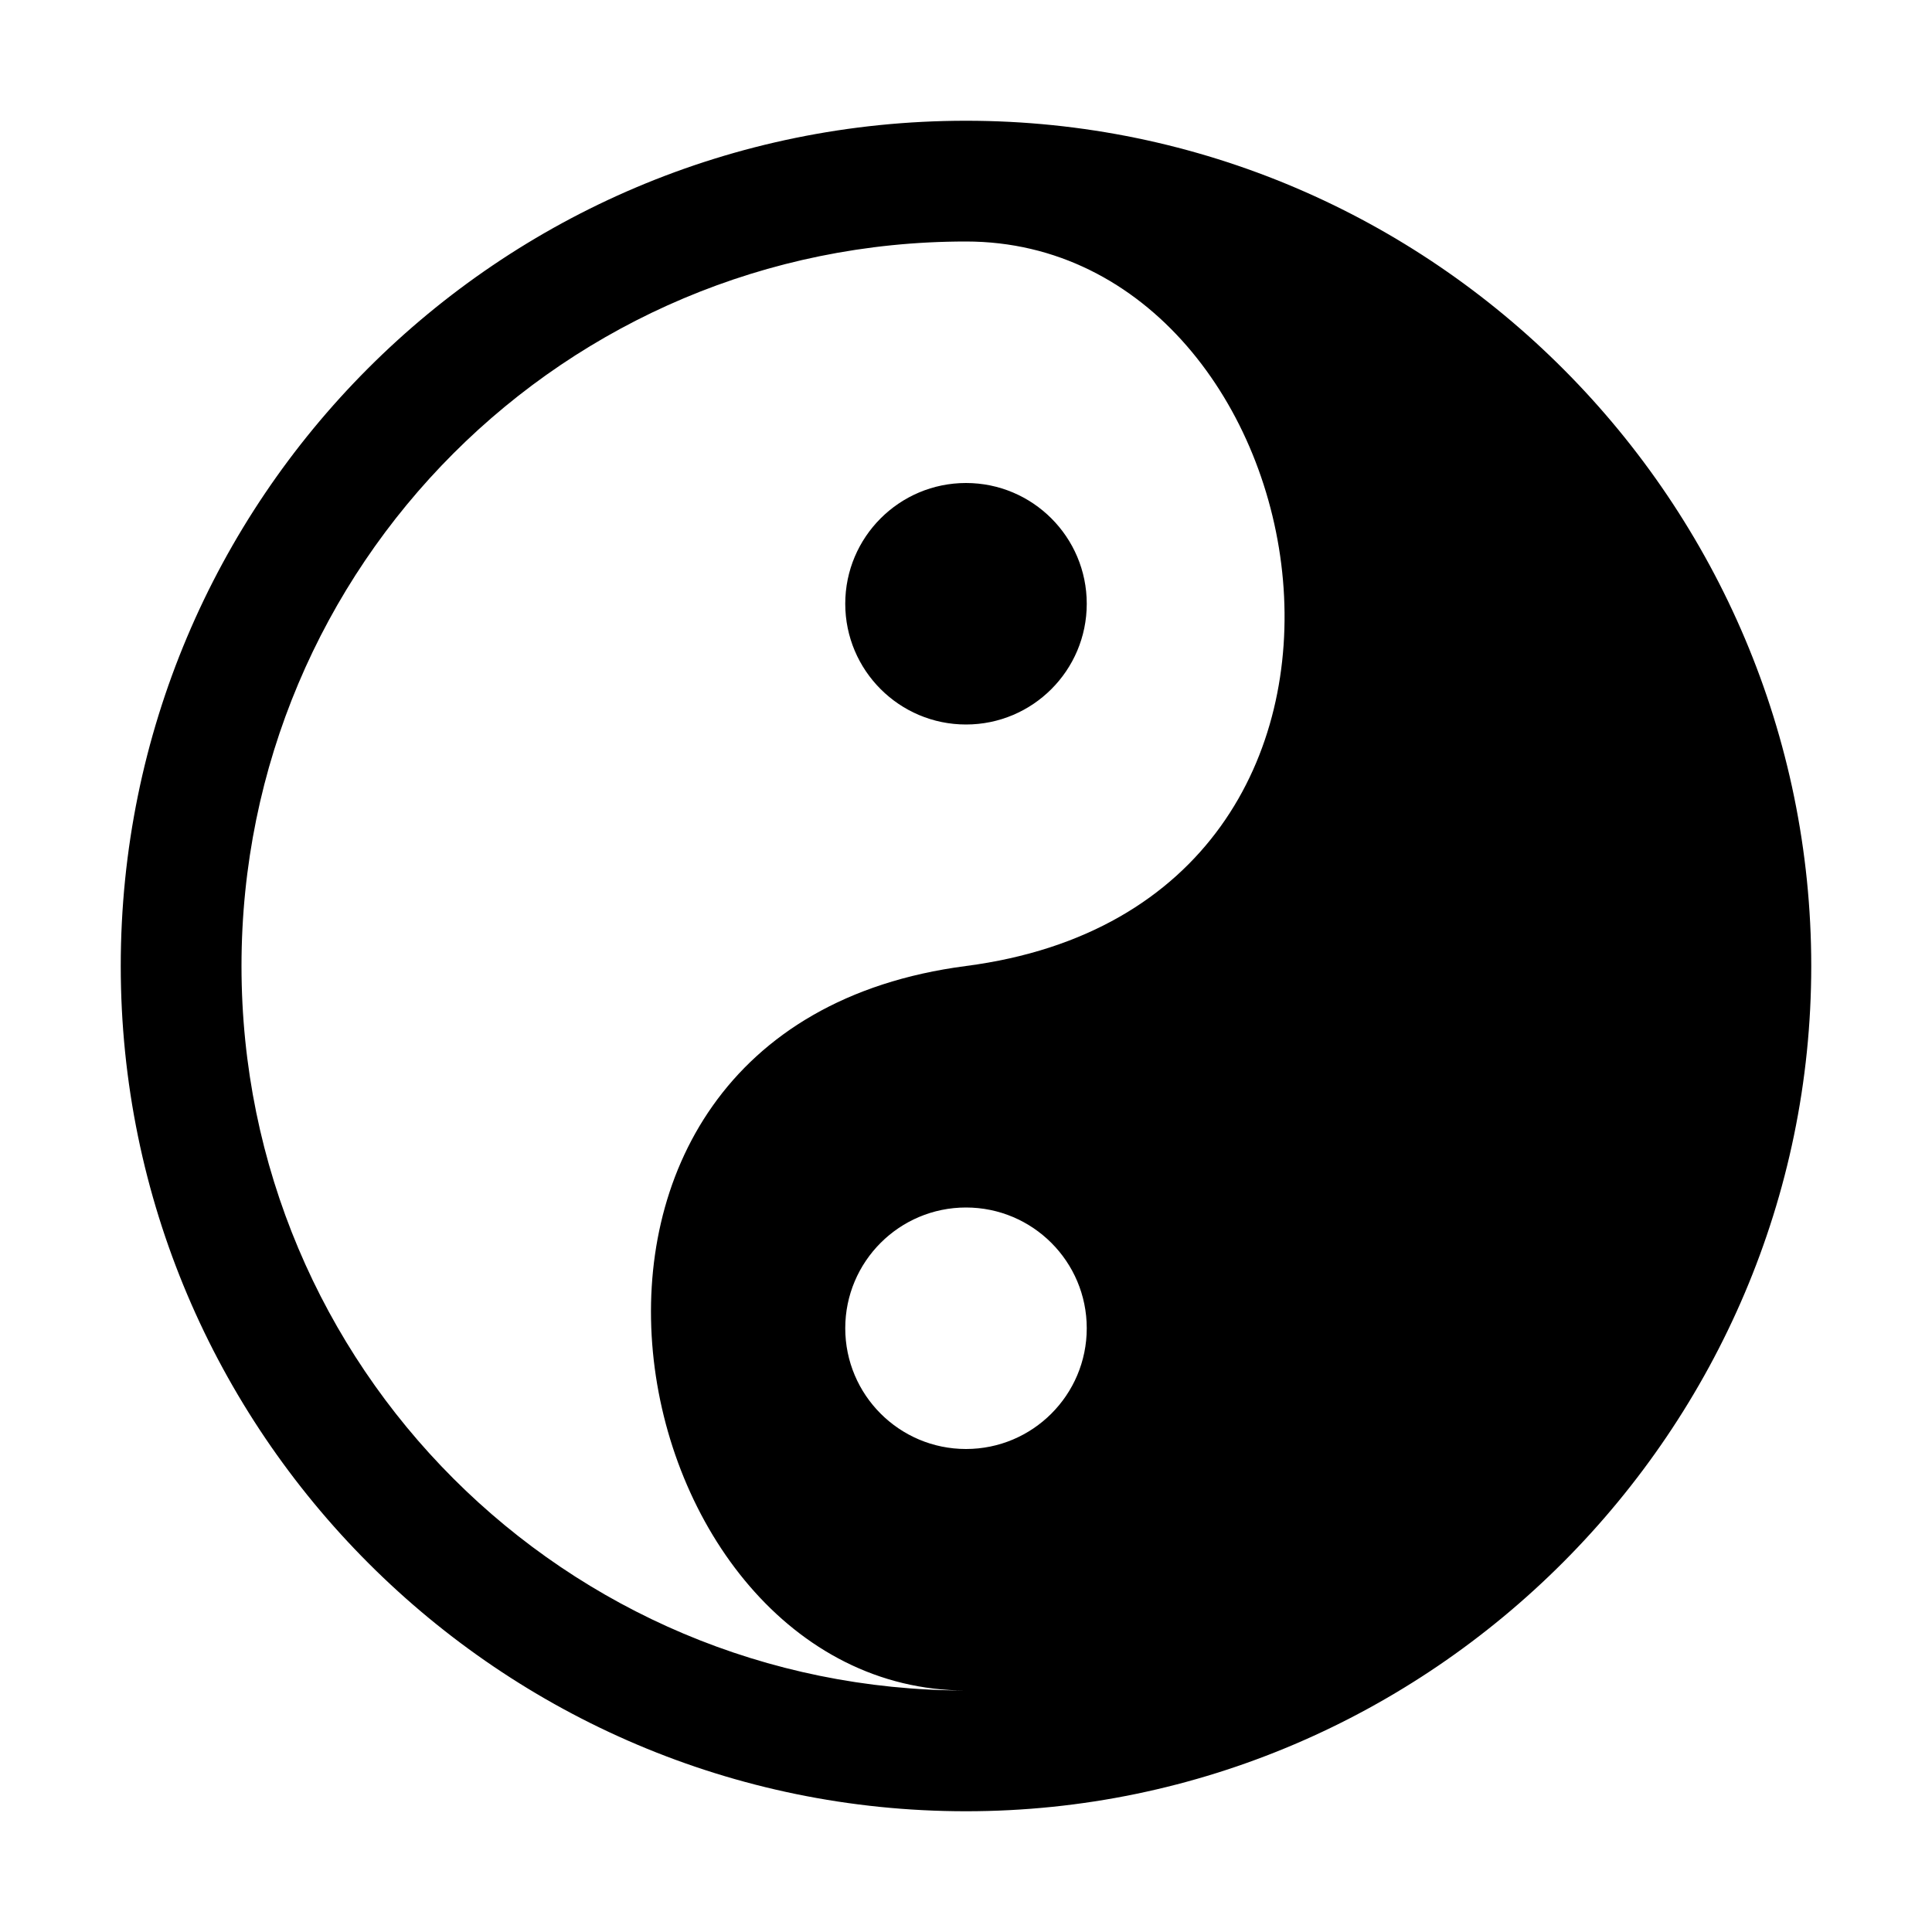
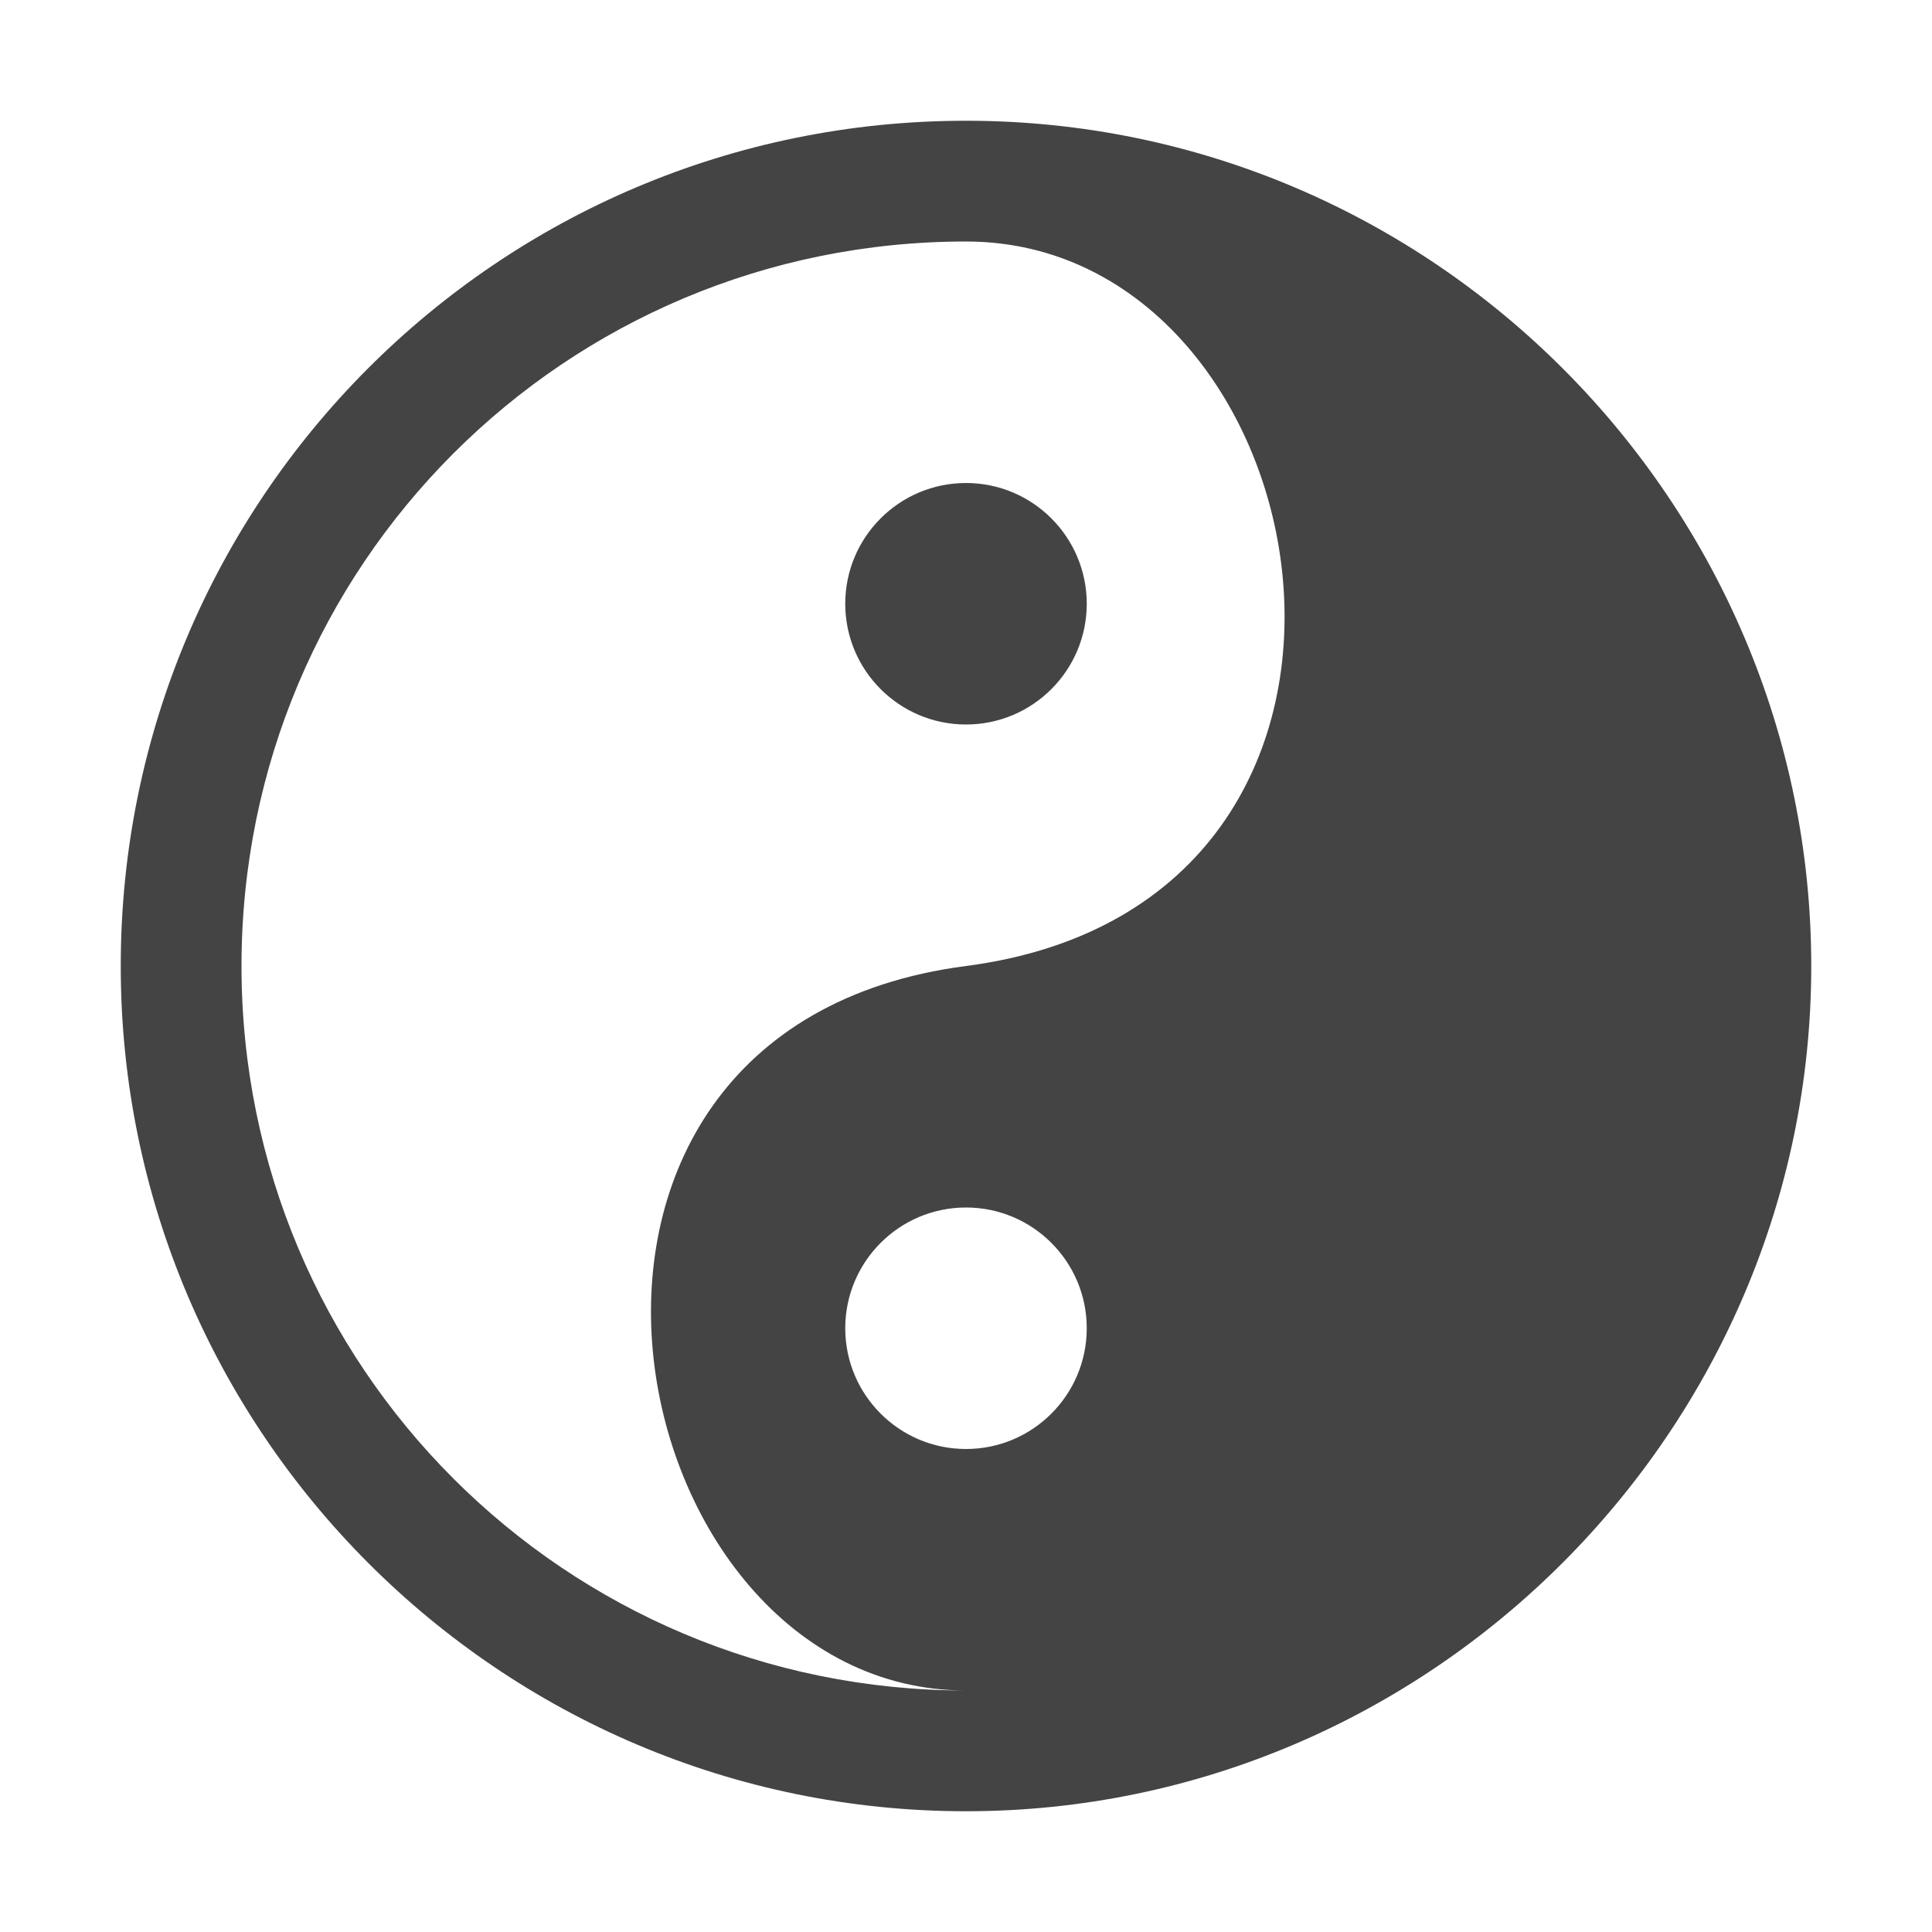
<svg xmlns="http://www.w3.org/2000/svg" version="1.1" viewBox="0 0 16 16">
  <rect width="16" height="16" fill="none" visibility="hidden" />
-   <path transform="translate(1,1)" d="m7 14c3.858 0 7-3.169 7-7s-3.123-7-7-7-7 3.14-7 7c0 3.86 3.142 7 7 7zm0-1c-3.32 0-6-2.68-6-6s2.68-6 6-6c3 0 4 5.479 0 6-4 0.521-2.915 6 0 6zm0-2c-0.552 0-1-0.448-1-1s0.448-1 1-1 1 0.448 1 1-0.448 1-1 1zm0-6c0.552 0 1-0.448 1-1s-0.448-1-1-1-1 0.448-1 1 0.448 1 1 1z" />
+   <path transform="translate(1,1)" d="m7 14c3.858 0 7-3.169 7-7s-3.123-7-7-7-7 3.14-7 7 3.142 7 7 7zm0-1c-3.32 0-6-2.68-6-6s2.68-6 6-6c3 0 4 5.479 0 6-4 0.521-2.915 6 0 6zm0-2c-0.552 0-1-0.448-1-1s0.448-1 1-1 1 0.448 1 1-0.448 1-1 1zm0-6c0.552 0 1-0.448 1-1s-0.448-1-1-1-1 0.448-1 1 0.448 1 1 1z" fill="#444" />
</svg>
